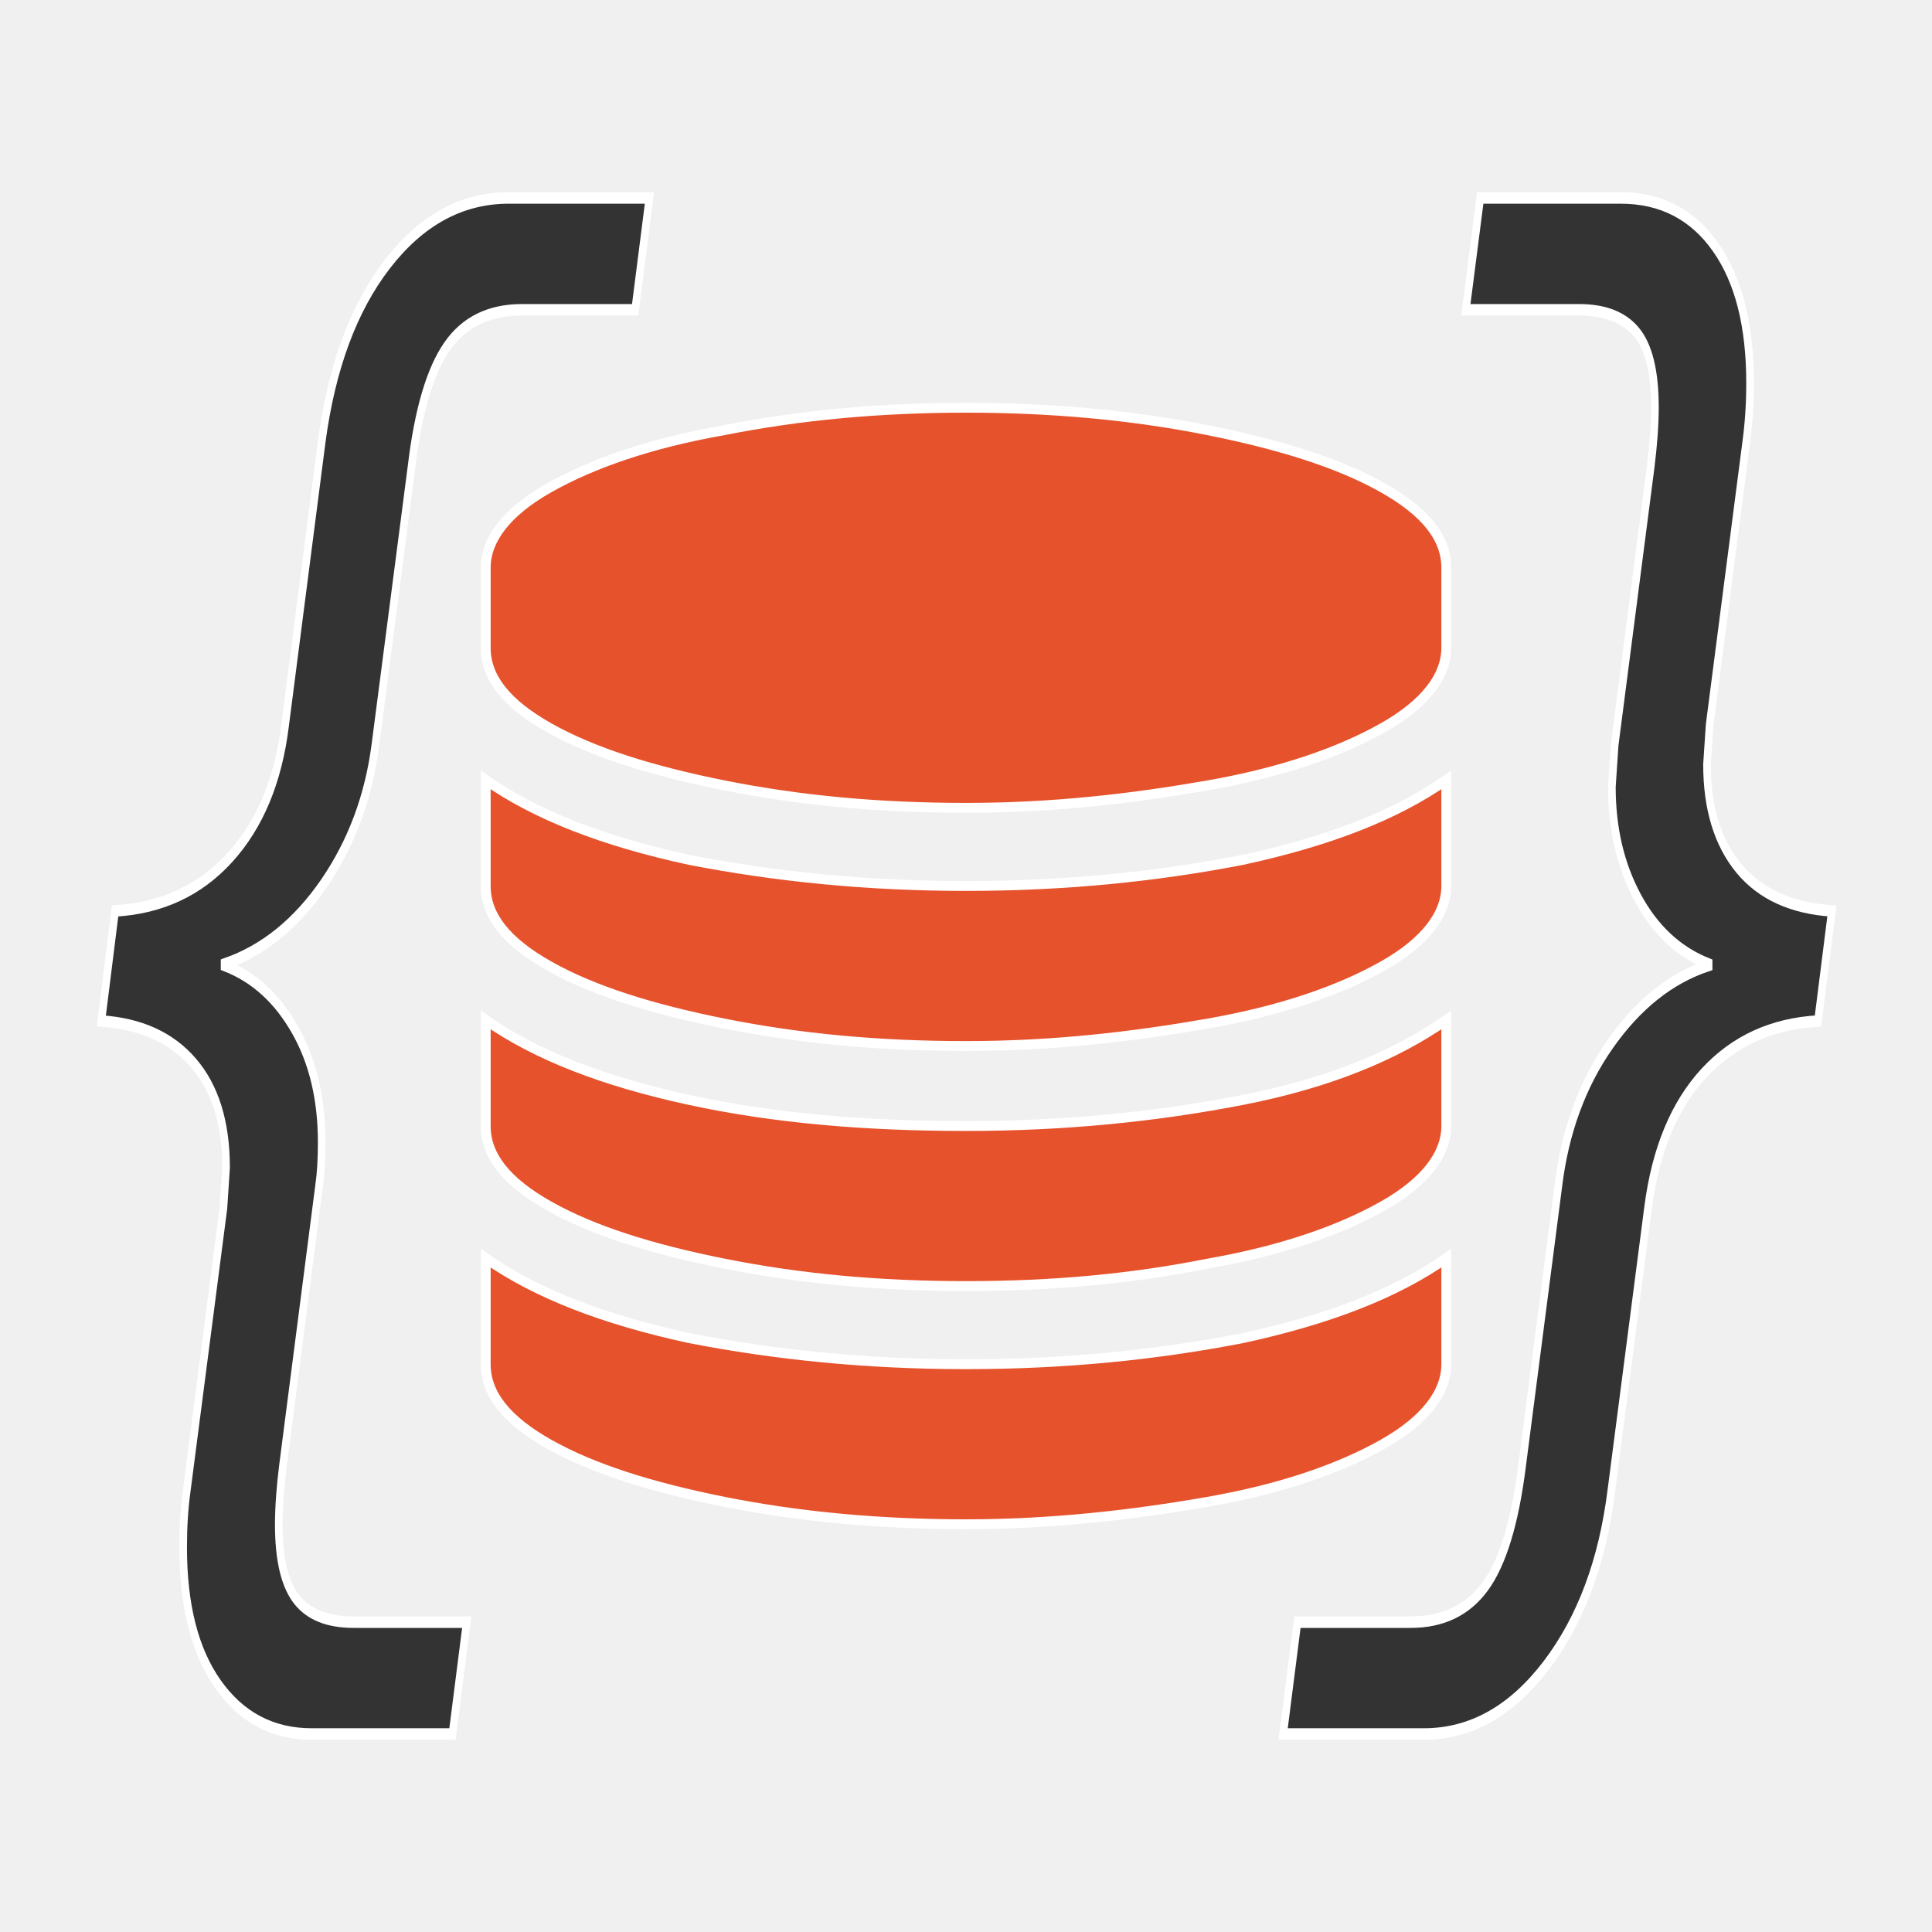
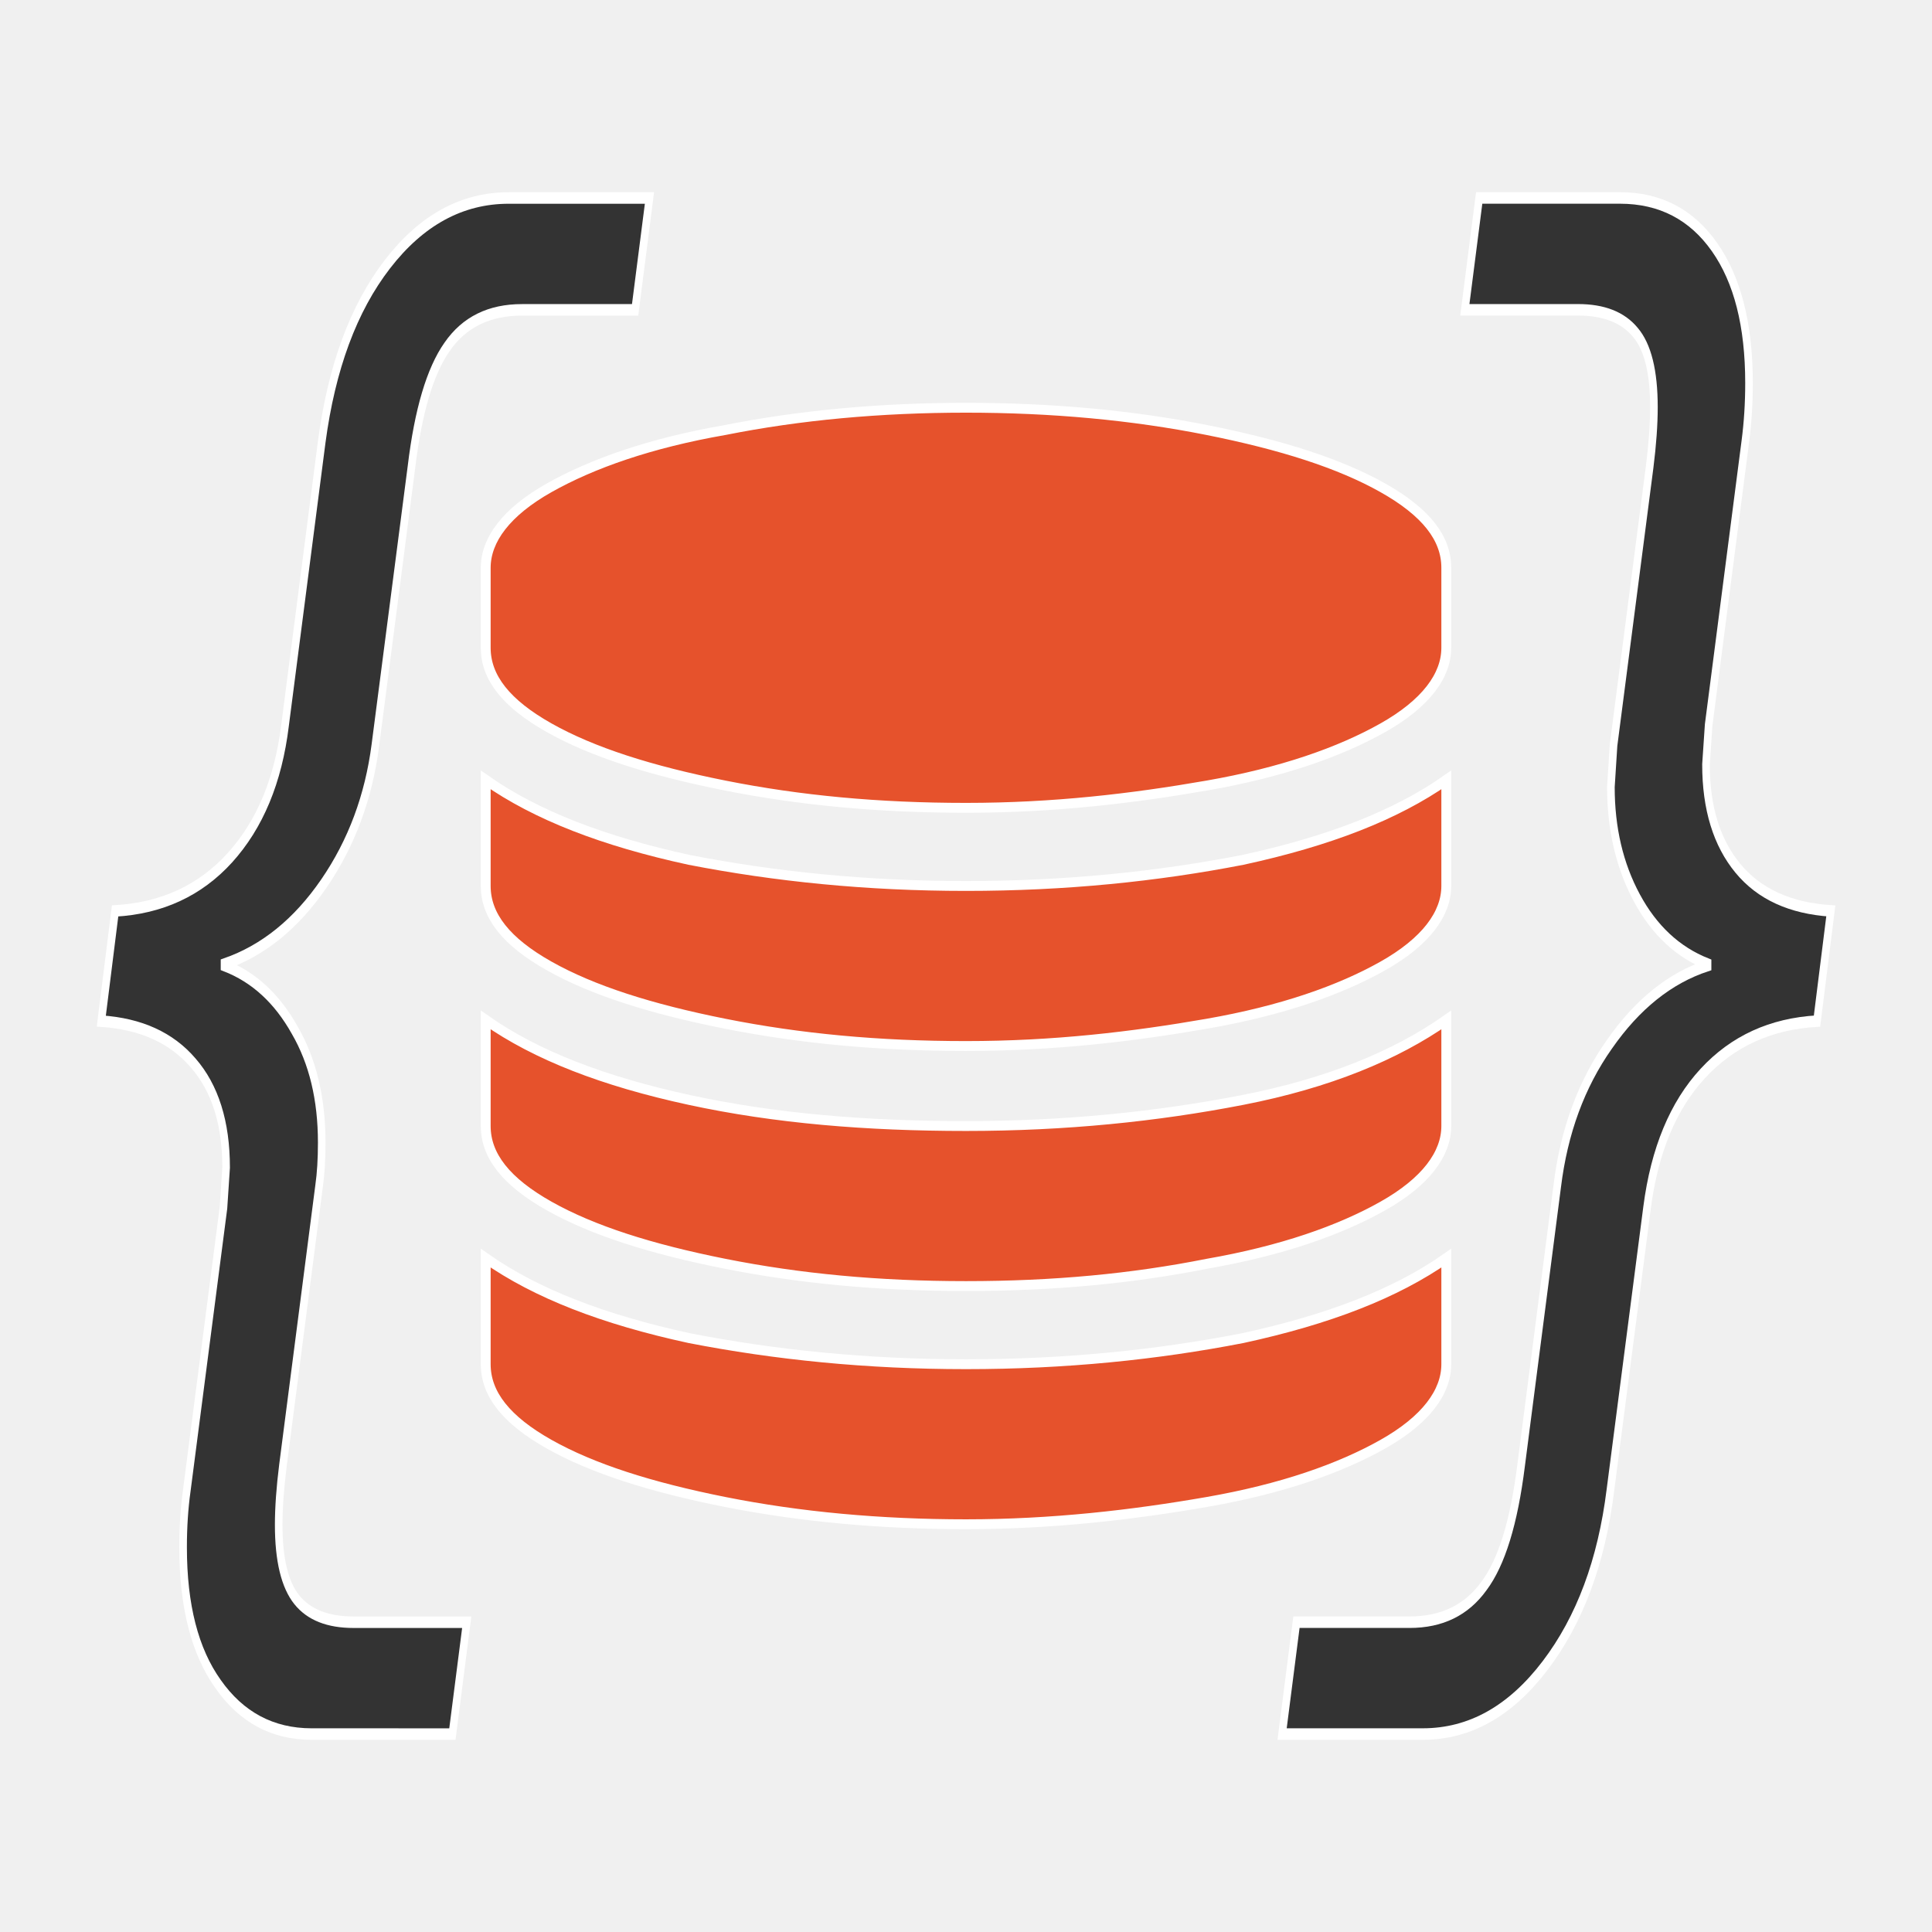
<svg xmlns="http://www.w3.org/2000/svg" width="196" height="196" version="1.1" viewBox="0 0 196 196" xml:space="preserve">
-   <style type="text/css">
- 	.st0{fill:#333333;}
- </style>
-   <text transform="scale(.81247 1.2308)" x="-1.412" y="114.739" style="fill:#333333;font-family:'Liberation Mono';font-feature-settings:normal;font-size:135.83px;font-style:italic;font-variant-caps:normal;font-variant-ligatures:normal;font-variant-numeric:normal;letter-spacing:0px;line-height:125%;stroke-width:.948;stroke:#ffffff;word-spacing:0px" xml:space="preserve">
-     <tspan x="-1.412" y="114.739" style="font-family:'Liberation Mono';font-feature-settings:normal;font-size:135.83px;font-style:italic;font-variant-caps:normal;font-variant-ligatures:normal;font-variant-numeric:normal;stroke-width:.948;stroke:#ffffff">{ }</tspan>
-   </text>
-   <path class="st0" d="m98 89.882c10.048 0 19.338-0.944 28.059-2.643 8.721-1.888 15.546-4.531 20.665-8.118v10.761c0 2.832-2.086 5.663-6.446 8.118-4.361 2.454-10.238 4.531-17.821 5.852-7.584 1.321-15.546 2.265-24.457 2.265-8.911 0-16.874-0.755-24.457-2.265-7.584-1.51-13.461-3.398-17.821-5.852-4.361-2.454-6.446-5.097-6.446-8.118v-10.761c5.119 3.587 11.944 6.23 20.665 8.118 8.721 1.699 18.011 2.643 28.059 2.643zm0 48.517c10.048 0 19.338-0.944 28.059-2.643 8.721-1.888 15.546-4.531 20.665-8.118v10.761c0 2.832-2.086 5.663-6.446 8.118s-10.238 4.531-17.821 5.852c-7.584 1.321-15.736 2.265-24.457 2.265-8.721 0-16.874-0.755-24.457-2.265-7.584-1.51-13.461-3.398-17.821-5.852-4.361-2.454-6.446-5.097-6.446-8.118v-10.761c5.119 3.587 11.944 6.23 20.665 8.118 8.721 1.699 18.011 2.643 28.059 2.643zm0-24.164c10.048 0 19.338-0.944 28.059-2.643 8.721-1.699 15.546-4.531 20.665-8.118v10.761c0 2.832-2.086 5.663-6.446 8.118s-10.238 4.531-17.821 5.852c-7.584 1.51-15.546 2.265-24.457 2.265-8.911 0-16.874-0.755-24.457-2.265-7.584-1.51-13.461-3.398-17.821-5.852-4.361-2.454-6.446-5.097-6.446-8.118v-10.761c5.119 3.587 11.944 6.23 20.665 8.118 8.721 1.888 18.011 2.643 28.059 2.643zm0-72.87c8.721 0 16.874 0.755 24.457 2.265 7.584 1.51 13.461 3.398 17.821 5.852 4.361 2.454 6.446 5.097 6.446 8.118v8.118c0 2.832-2.086 5.663-6.446 8.118-4.361 2.454-10.238 4.531-17.821 5.852-7.584 1.321-15.546 2.265-24.457 2.265-8.911 0-16.874-0.755-24.457-2.265-7.584-1.51-13.461-3.398-17.821-5.852-4.361-2.454-6.446-5.097-6.446-8.118v-8.118c0-2.832 2.086-5.663 6.446-8.118 4.361-2.454 10.238-4.531 17.821-5.852 7.584-1.51 15.736-2.265 24.457-2.265z" style="fill:#e6522c;stroke:#fff" />
+   <g transform="scale(.81247 1.2308)" style="fill:#333;stroke-width:.948;stroke:#fff">
+     <path d="m38.913 142.93q-7.296 0-11.673-4.112-4.377-4.046-4.377-11.275 0-2.52 0.464-4.709l4.576-23.279 0.332-3.316q0-5.505-4.112-8.622-4.046-3.117-11.474-3.449l1.724-9.086q8.755-0.332 14.326-4.377 5.638-4.112 6.898-10.943l4.576-23.346q1.857-9.219 8.224-14.657 6.367-5.439 15.122-5.439h17.576l-1.791 9.219h-14.127q-6.168 0-9.352 3.051-3.183 2.985-4.444 9.882l-4.51 22.948q-1.26 6.433-6.433 11.408-5.173 4.974-12.402 6.632v0.133q5.439 1.393 8.755 5.306 3.382 3.847 3.382 9.285 0 2.056-0.332 3.582l-4.51 23.014q-0.531 2.786-0.531 4.908 0 4.311 2.255 6.168t7.097 1.857h14.127l-1.791 9.219z" />
+     <path d="m160.09 142.93 1.791-9.219h14.127q6.035 0 9.285-2.985 3.316-2.918 4.643-9.948l4.51-23.014q1.26-6.765 6.5-11.673 5.239-4.974 12.27-6.5v-0.133q-5.571-1.459-8.821-5.439-3.25-3.979-3.25-9.153l0.332-3.449 4.51-22.948q0.531-2.786 0.531-4.908 0-4.377-2.321-6.168-2.321-1.857-7.163-1.857h-14.127l1.791-9.219h17.576q7.495 0 11.806 4.046 4.311 4.046 4.311 11.209 0 2.52-0.464 4.842l-4.576 23.346-0.332 3.25q0 5.372 3.979 8.556t11.607 3.515l-1.724 9.086q-8.688 0.332-14.259 4.311-5.571 3.979-6.964 11.076l-4.576 23.279q-1.658 8.821-8.158 14.458-6.5 5.638-15.254 5.638z" />
+   </g>
+   <path d="m98 89.882c10.048 0 19.338-0.944 28.059-2.643 8.721-1.888 15.546-4.531 20.665-8.118v10.761c0 2.832-2.086 5.663-6.446 8.118-4.361 2.454-10.238 4.531-17.821 5.852-7.584 1.321-15.546 2.265-24.457 2.265-8.911 0-16.874-0.755-24.457-2.265-7.584-1.51-13.461-3.398-17.821-5.852-4.361-2.454-6.446-5.097-6.446-8.118v-10.761c5.119 3.587 11.944 6.23 20.665 8.118 8.721 1.699 18.011 2.643 28.059 2.643zm0 48.517c10.048 0 19.338-0.944 28.059-2.643 8.721-1.888 15.546-4.531 20.665-8.118v10.761c0 2.832-2.086 5.663-6.446 8.118s-10.238 4.531-17.821 5.852c-7.584 1.321-15.736 2.265-24.457 2.265-8.721 0-16.874-0.755-24.457-2.265-7.584-1.51-13.461-3.398-17.821-5.852-4.361-2.454-6.446-5.097-6.446-8.118v-10.761c5.119 3.587 11.944 6.23 20.665 8.118 8.721 1.699 18.011 2.643 28.059 2.643zm0-24.164c10.048 0 19.338-0.944 28.059-2.643 8.721-1.699 15.546-4.531 20.665-8.118v10.761c0 2.832-2.086 5.663-6.446 8.118s-10.238 4.531-17.821 5.852c-7.584 1.51-15.546 2.265-24.457 2.265-8.911 0-16.874-0.755-24.457-2.265-7.584-1.51-13.461-3.398-17.821-5.852-4.361-2.454-6.446-5.097-6.446-8.118v-10.761c5.119 3.587 11.944 6.23 20.665 8.118 8.721 1.888 18.011 2.643 28.059 2.643zm0-72.87c8.721 0 16.874 0.755 24.457 2.265 7.584 1.51 13.461 3.398 17.821 5.852 4.361 2.454 6.446 5.097 6.446 8.118v8.118c0 2.832-2.086 5.663-6.446 8.118-4.361 2.454-10.238 4.531-17.821 5.852-7.584 1.321-15.546 2.265-24.457 2.265-8.911 0-16.874-0.755-24.457-2.265-7.584-1.51-13.461-3.398-17.821-5.852-4.361-2.454-6.446-5.097-6.446-8.118v-8.118c0-2.832 2.086-5.663 6.446-8.118 4.361-2.454 10.238-4.531 17.821-5.852 7.584-1.51 15.736-2.265 24.457-2.265z" style="fill:#e6522c;stroke:#fff" />
</svg>
